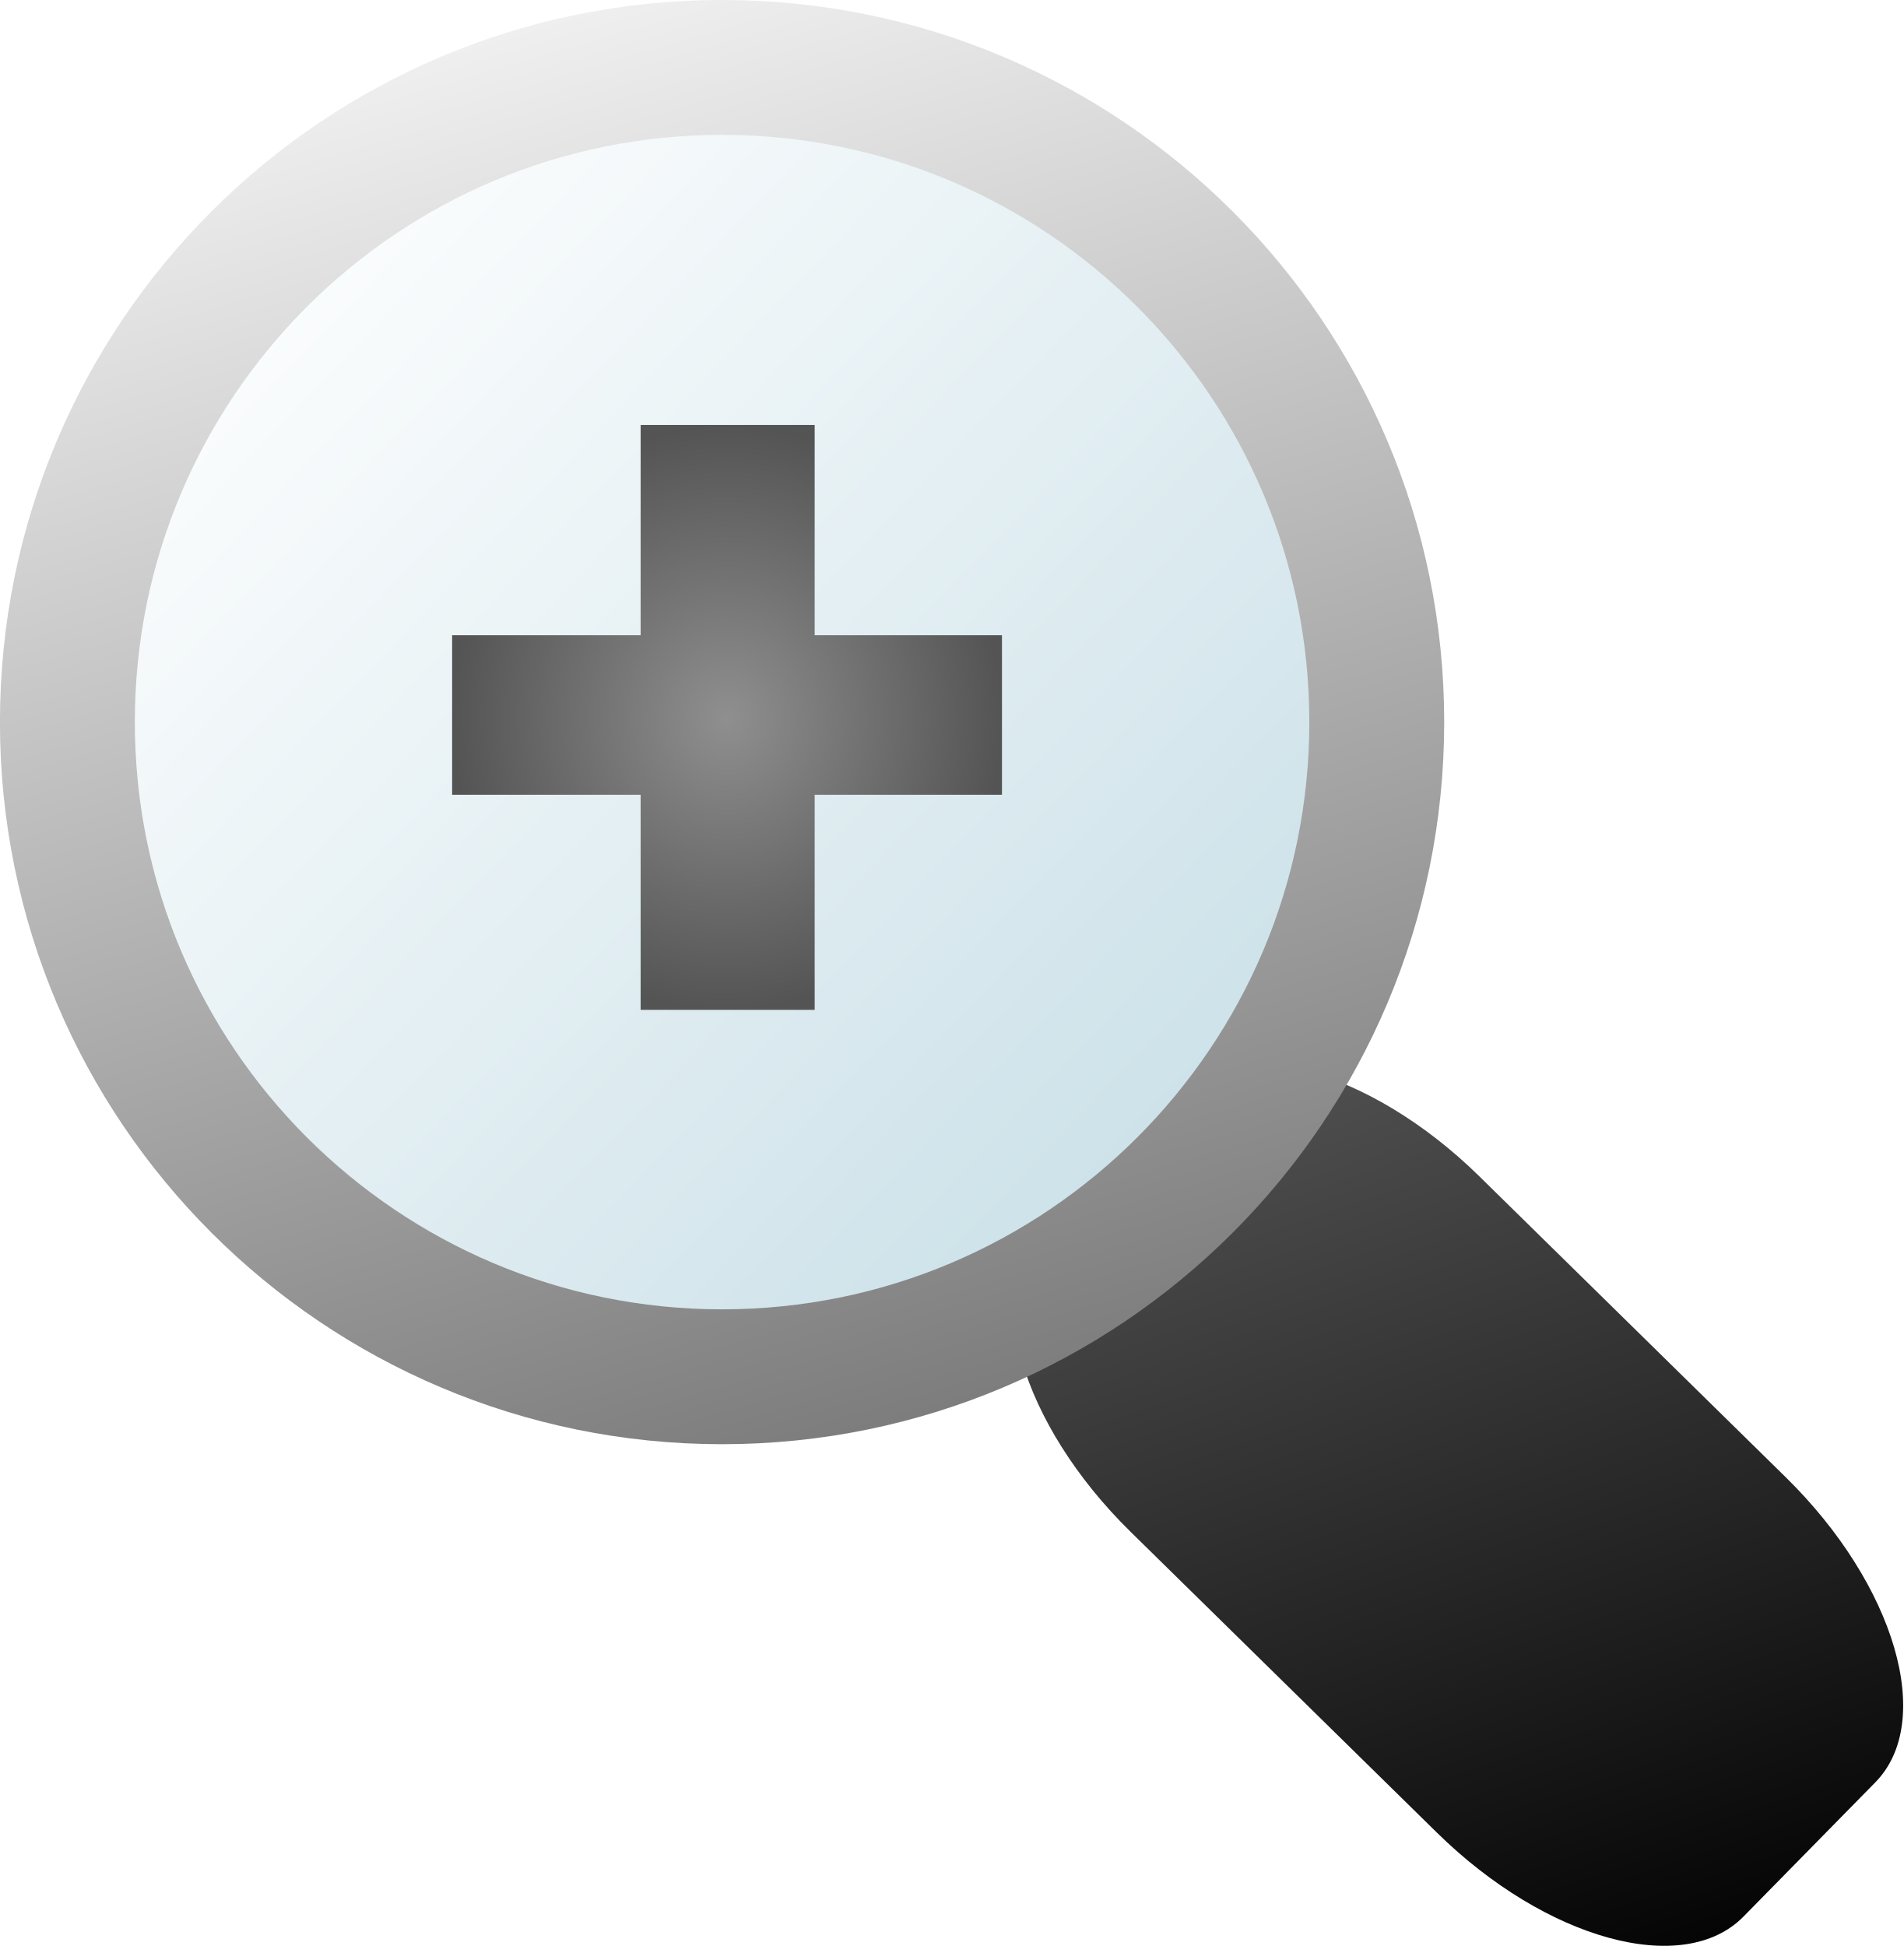
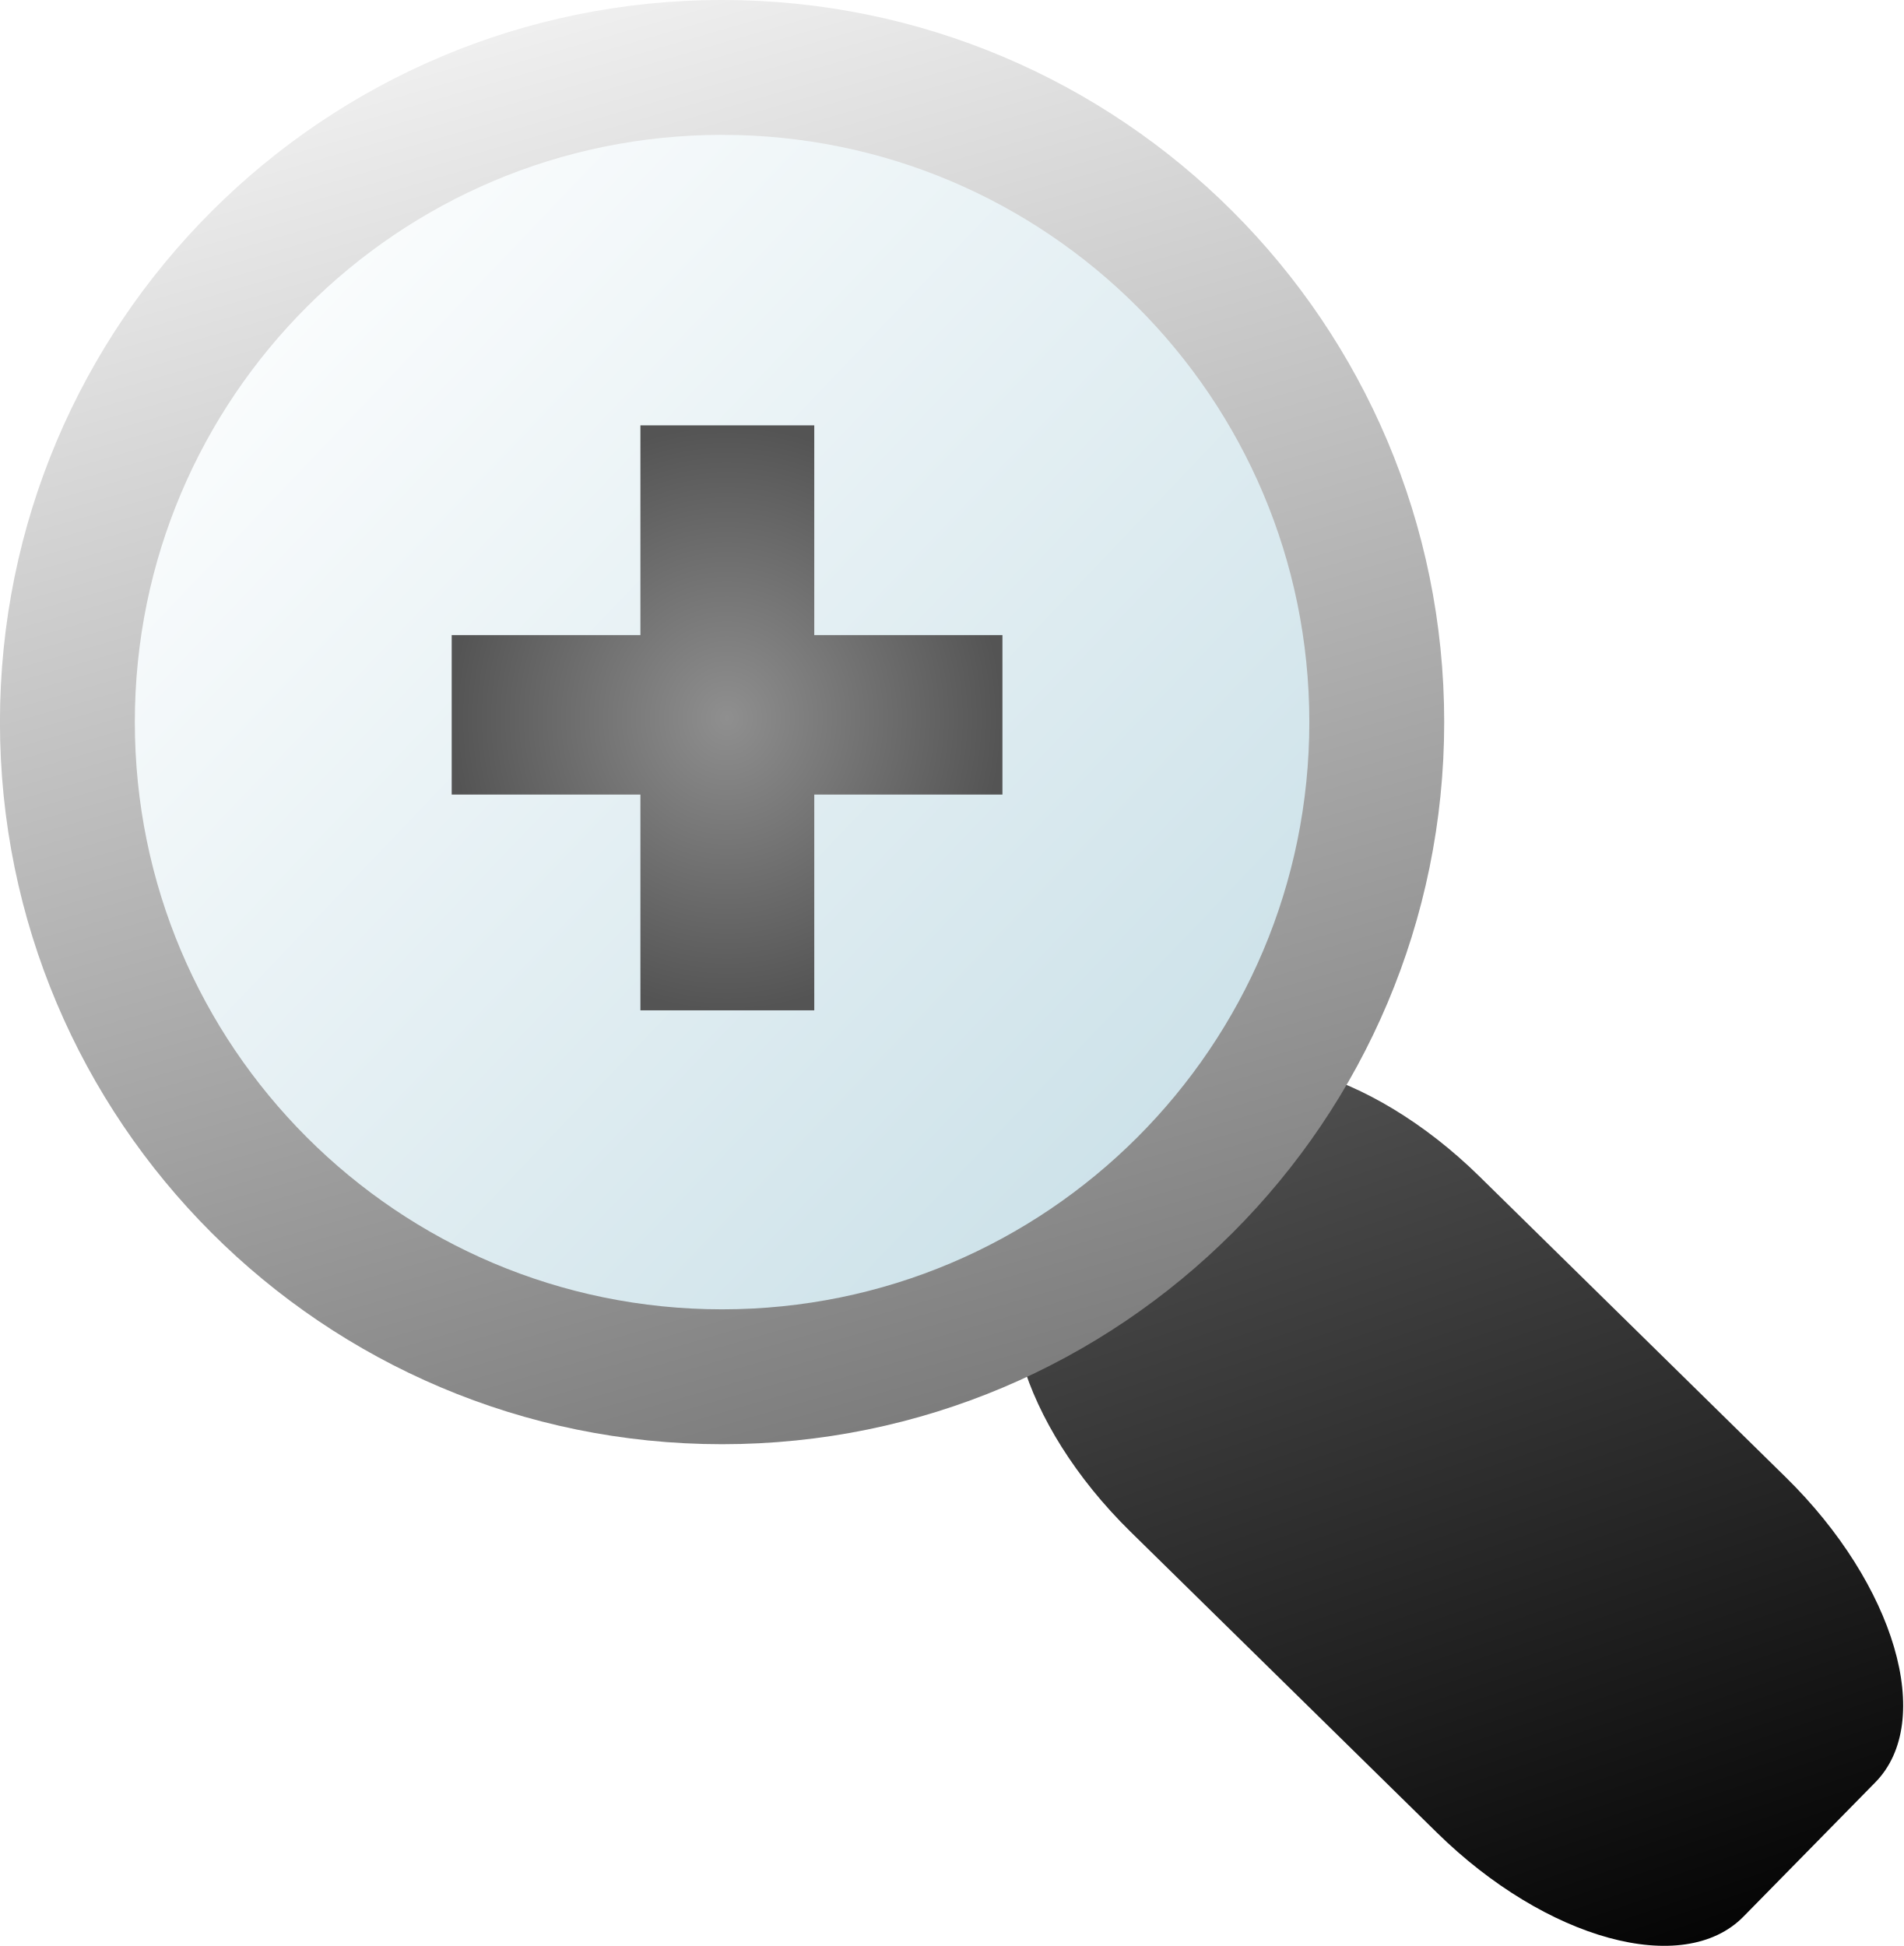
<svg xmlns="http://www.w3.org/2000/svg" xmlns:xlink="http://www.w3.org/1999/xlink" width="24.61" height="25.162" viewBox="0 0 24.61 25.162" id="svg2" version="1.1">
  <defs id="defs4">
    <linearGradient id="linearGradient4339">
      <stop style="stop-color:#000000;stop-opacity:1" offset="0" id="stop4341" />
      <stop style="stop-color:#545454;stop-opacity:1" offset="1" id="stop4343" />
    </linearGradient>
    <linearGradient id="linearGradient4317">
      <stop id="stop4333" offset="0" style="stop-color:#8f8f8f;stop-opacity:1" />
      <stop id="stop4335" offset="1" style="stop-color:#545454;stop-opacity:1" />
    </linearGradient>
    <linearGradient id="linearGradient4283">
      <stop id="stop4311" offset="0" style="stop-color:#767676;stop-opacity:1" />
      <stop id="stop4313" offset="1" style="stop-color:#f6f6f6;stop-opacity:1" />
    </linearGradient>
    <linearGradient id="linearGradient4273">
      <stop style="stop-color:#ffffff;stop-opacity:1" offset="0" id="stop4275" />
      <stop style="stop-color:#c8dfe7;stop-opacity:1" offset="1" id="stop4277" />
    </linearGradient>
    <linearGradient xlink:href="#linearGradient4273" id="linearGradient4281" x1="582.347" y1="852.478" x2="598.089" y2="867.518" gradientUnits="userSpaceOnUse" gradientTransform="matrix(0.8717835,0,0,0.8717835,75.58733,109.0142)" />
    <linearGradient xlink:href="#linearGradient4283" id="linearGradient4293" x1="594.411" y1="870.867" x2="587.732" y2="847.786" gradientUnits="userSpaceOnUse" gradientTransform="matrix(0.8717835,0,0,0.8717835,75.97652,109.4034)" />
    <radialGradient xlink:href="#linearGradient4317" id="radialGradient4307" cx="589.861" cy="858.867" fx="589.861" fy="858.867" r="4.233" gradientTransform="matrix(0.8411351,0,0,0.89339,93.79262,91.60081)" gradientUnits="userSpaceOnUse" />
    <linearGradient xlink:href="#linearGradient4339" id="linearGradient4329" x1="1043.406" y1="202.526" x2="1031.037" y2="196.269" gradientUnits="userSpaceOnUse" />
  </defs>
  <g id="layer2" style="opacity:1" transform="translate(-580.5446,-849.6222)">
    <rect style="opacity:1;fill:url(#linearGradient4329);fill-opacity:1;fill-rule:nonzero;stroke:#767676;stroke-width:0;stroke-linecap:round;stroke-linejoin:round;stroke-miterlimit:4;stroke-dasharray:none;stroke-opacity:1" id="rect4295" width="12.734" height="6.439" x="1030.233" y="196.851" ry="2.003" transform="matrix(0.7134707,0.7006851,-0.7006851,0.7134707,0,0)" rx="3.589" />
    <circle style="opacity:1;fill:url(#linearGradient4281);fill-opacity:1;fill-rule:nonzero;stroke:url(#linearGradient4293);stroke-width:1.744;stroke-linecap:round;stroke-linejoin:round;stroke-miterlimit:4;stroke-dasharray:none;stroke-opacity:1" id="path4271" cx="589.881" cy="858.959" r="8.465" />
-     <text xml:space="preserve" style="font-style:normal;font-weight:normal;font-size:23.382px;line-height:125%;font-family:Sans;letter-spacing:0px;word-spacing:0px;fill:url(#radialGradient4307);fill-opacity:1;stroke:none;stroke-width:1px;stroke-linecap:butt;stroke-linejoin:miter;stroke-opacity:1" x="586.063" y="863.728" id="text4297">
-       <tspan id="tspan4299" x="586.063" y="863.728" style="font-style:normal;font-variant:normal;font-weight:900;font-stretch:normal;font-size:14.614px;font-family:Roboto;-inkscape-font-specification:'Roboto Heavy';fill:url(#radialGradient4307);fill-opacity:1">+</tspan>
-     </text>
+     <g style="font-style:normal;font-weight:normal;font-size:23.382px;line-height:125%;font-family:Sans;letter-spacing:0px;word-spacing:0px;fill:url(#radialGradient4307);fill-opacity:1;stroke:none;stroke-width:1px;stroke-linecap:butt;stroke-linejoin:miter;stroke-opacity:1" id="text4297">
+       <path d="m 591.073,857.834 2.433,0 0,2.062 -2.433,0 0,2.79 -2.248,0 0,-2.79 -2.44,0 0,-2.062 2.44,0 0,-2.712 2.248,0 0,2.712 z" style="font-style:normal;font-variant:normal;font-weight:900;font-stretch:normal;font-size:14.614px;font-family:Roboto;-inkscape-font-specification:'Roboto Heavy';fill:url(#radialGradient4307);fill-opacity:1" id="path4730" />
+     </g>
  </g>
</svg>
